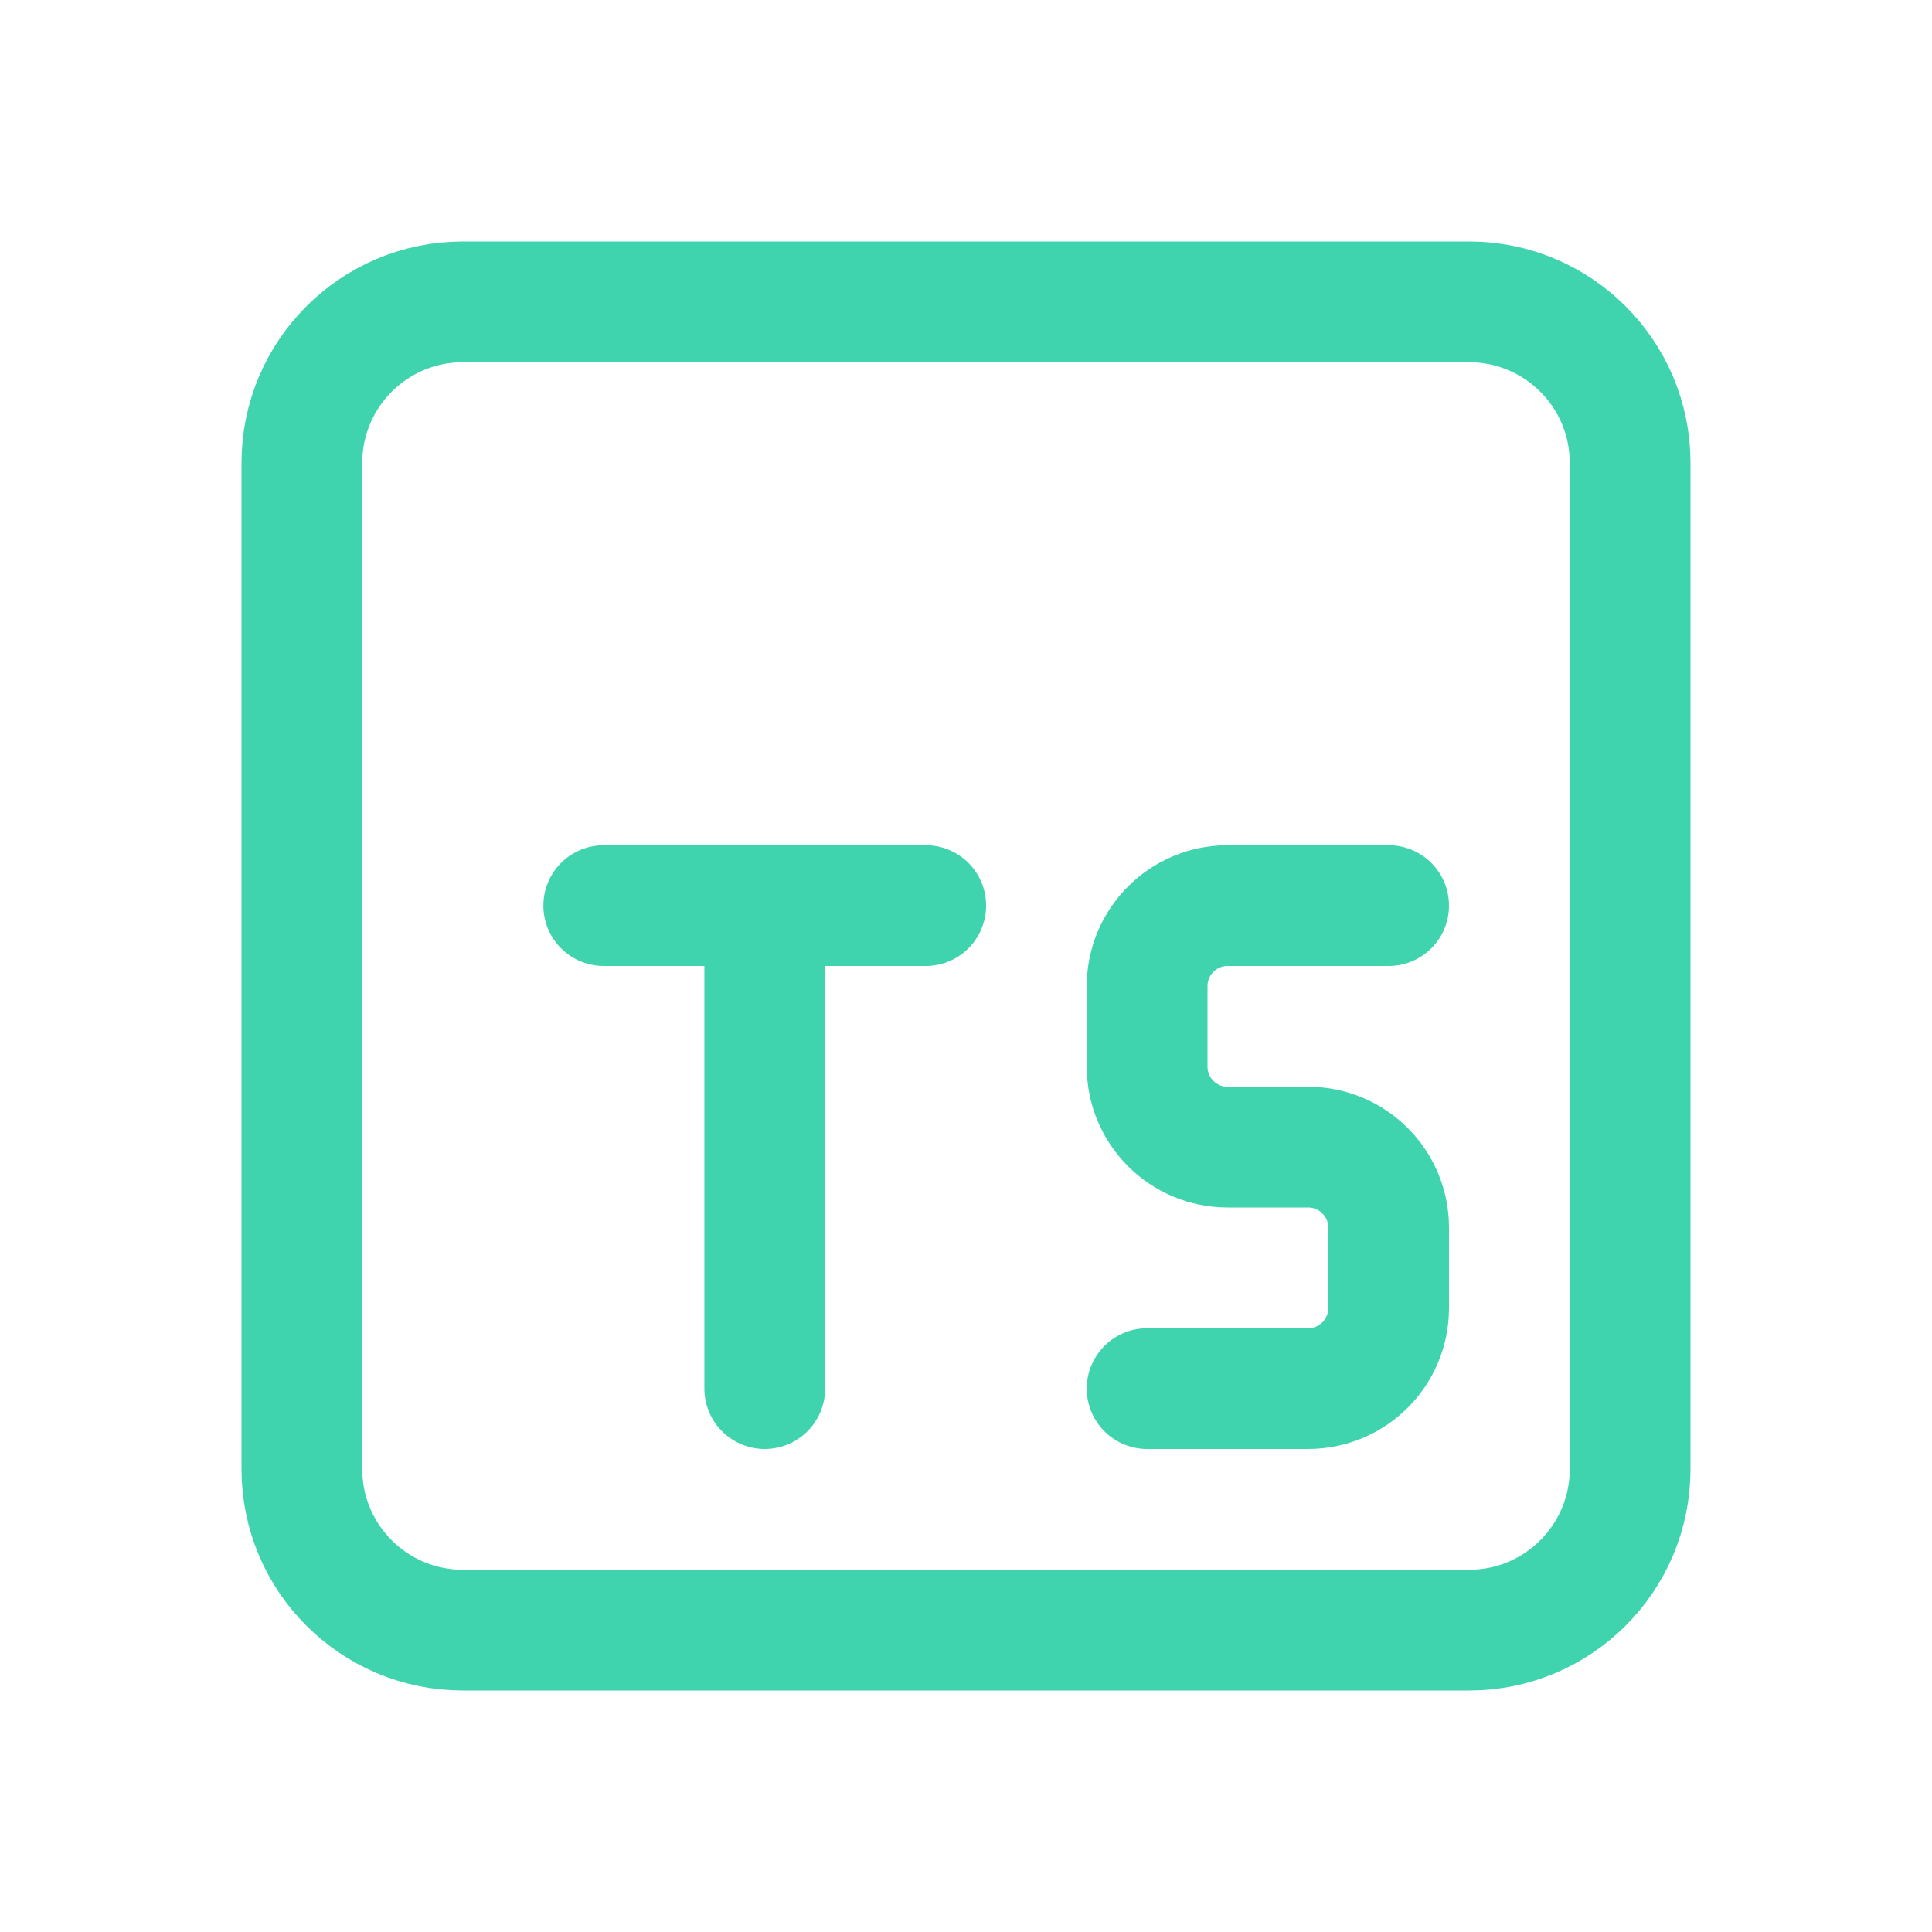
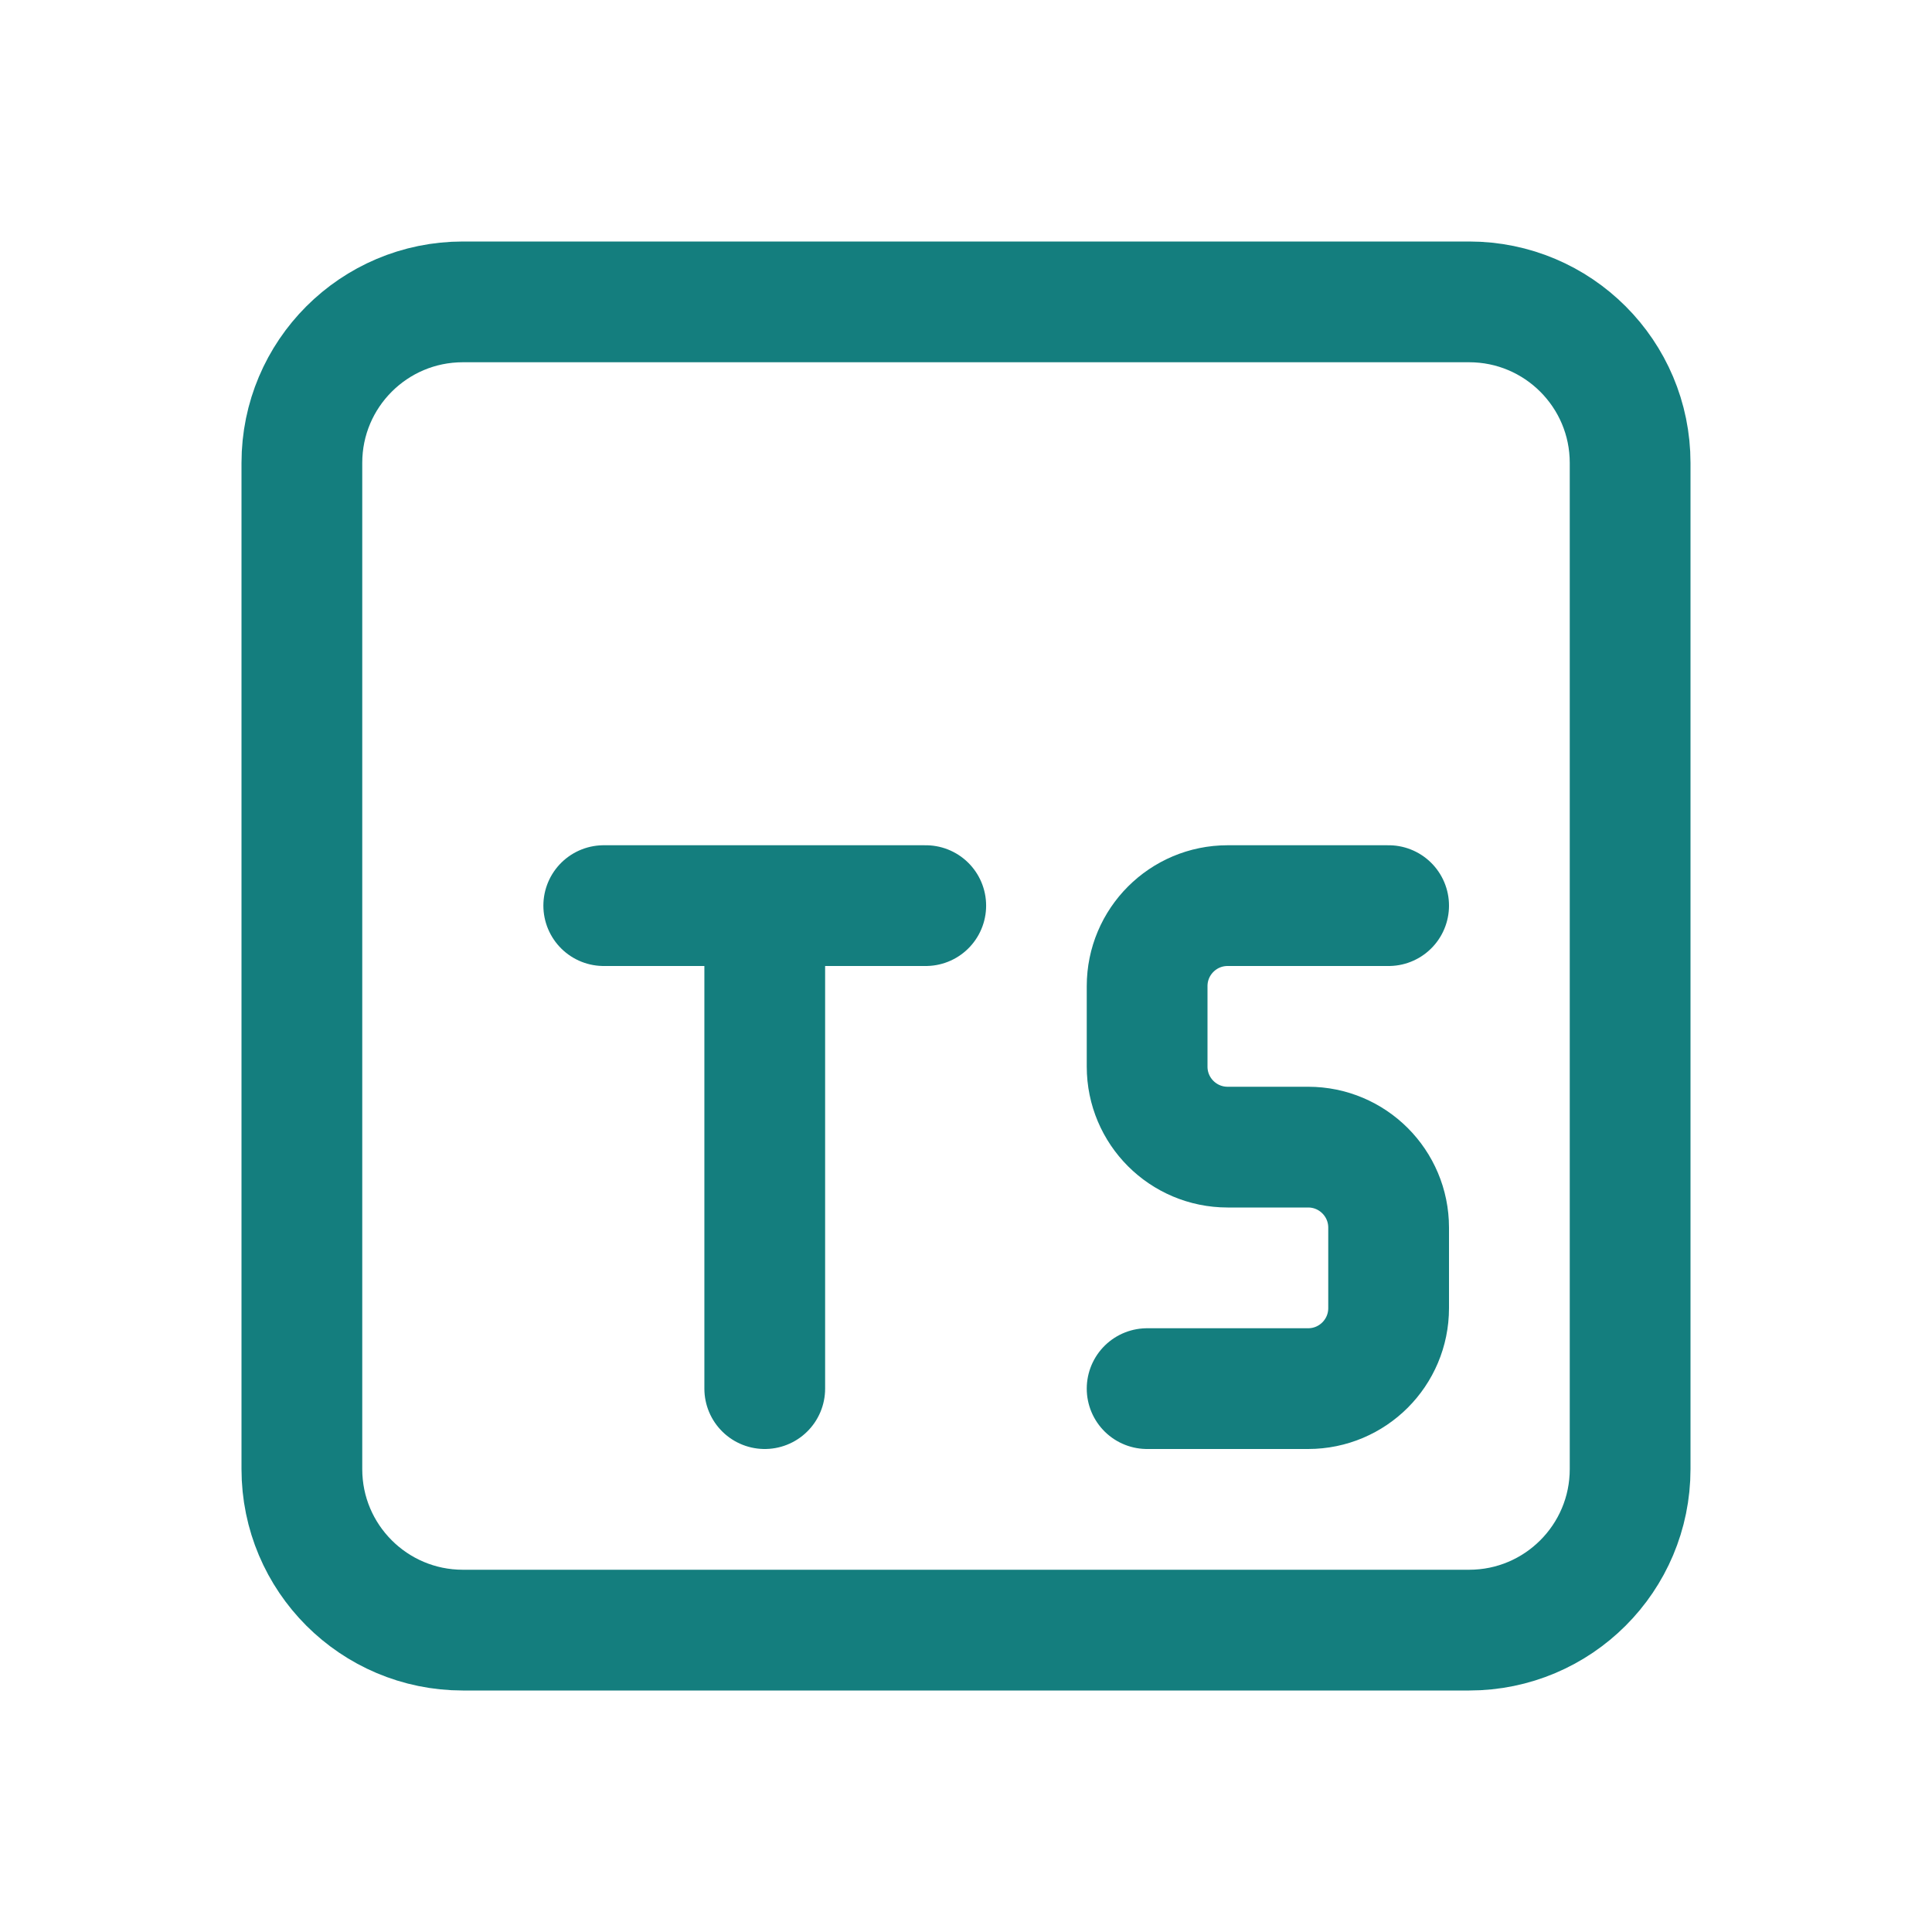
<svg xmlns="http://www.w3.org/2000/svg" width="1.25em" height="1.25em" viewBox="0 0 24 24">
-   <g color="#3fd4ad" fill="none" stroke="currentColor" stroke-linecap="round" stroke-linejoin="round" stroke-width="1.5">
+   <g color="#147E7E" fill="none" stroke="currentColor" stroke-linecap="round" stroke-linejoin="round" stroke-width="1.5">
    <rect width="16.5" height="16.5" x="3.75" y="3.75" rx="2" />
    <path d="M17.25 11.25h-2a1 1 0 0 0-1 1v1a1 1 0 0 0 1 1h1a1 1 0 0 1 1 1v1a1 1 0 0 1-1 1h-2m-4.75-6v6m-2-6h4" />
  </g>
</svg>
